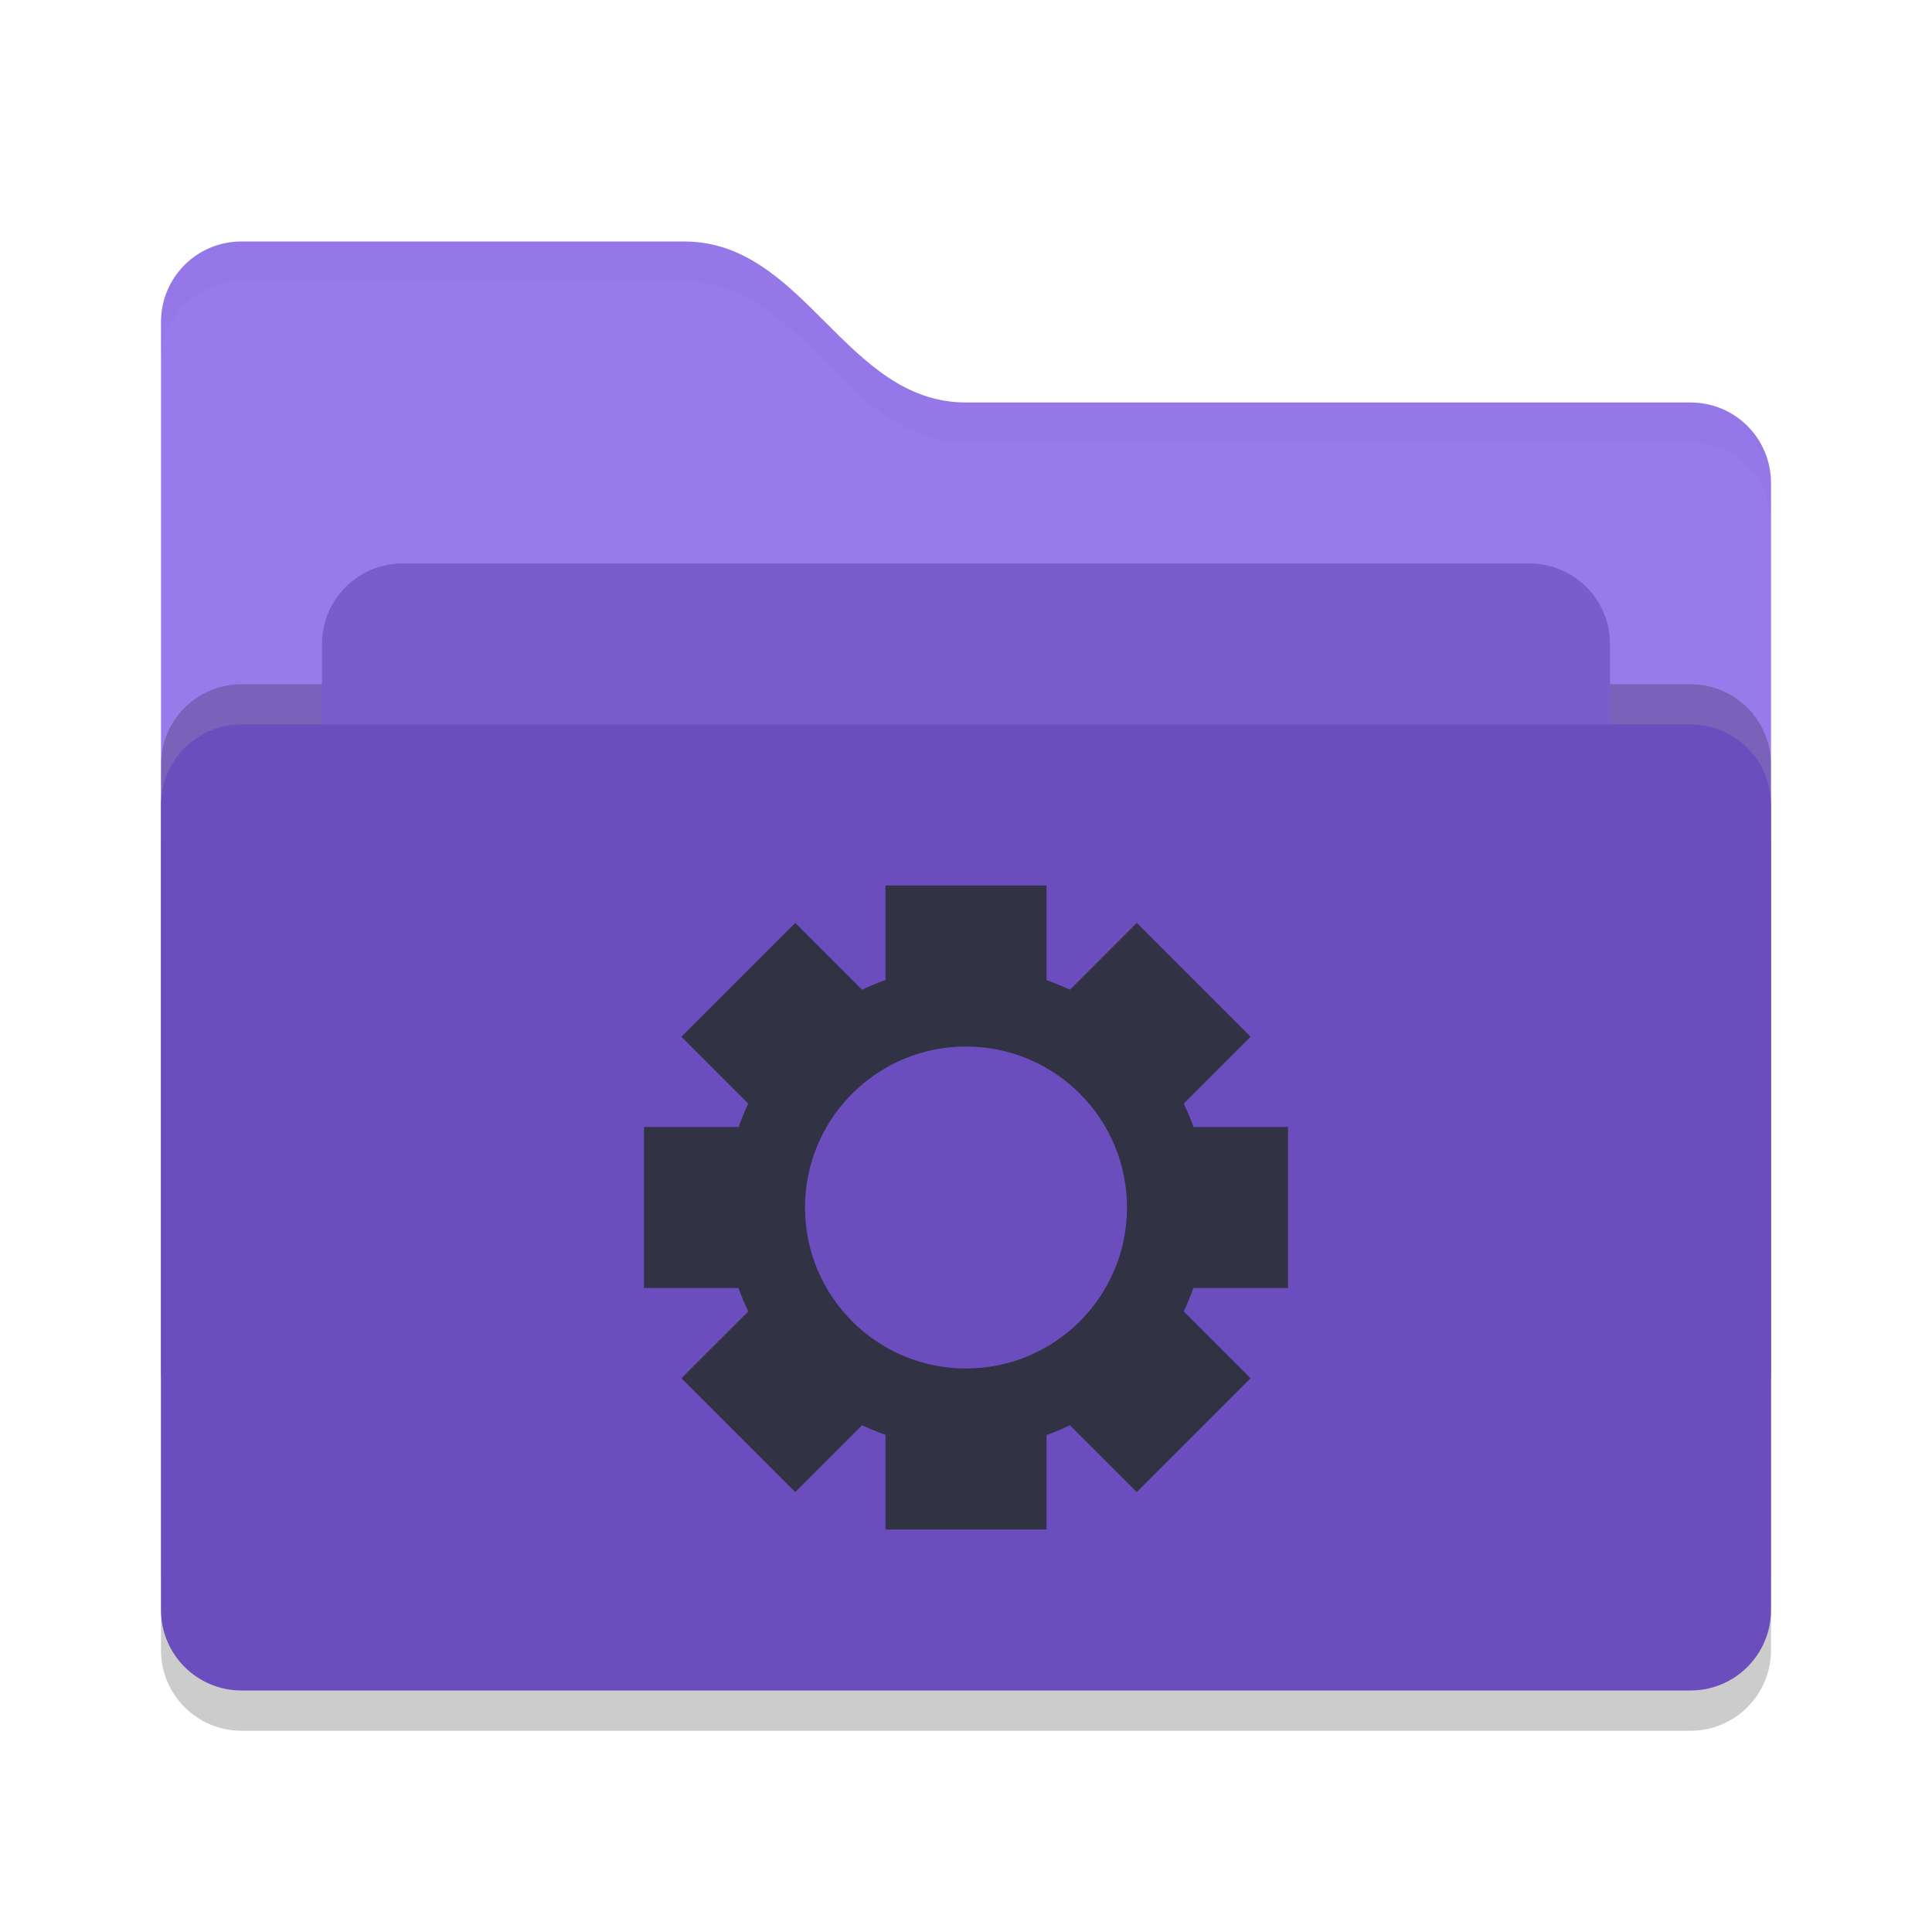
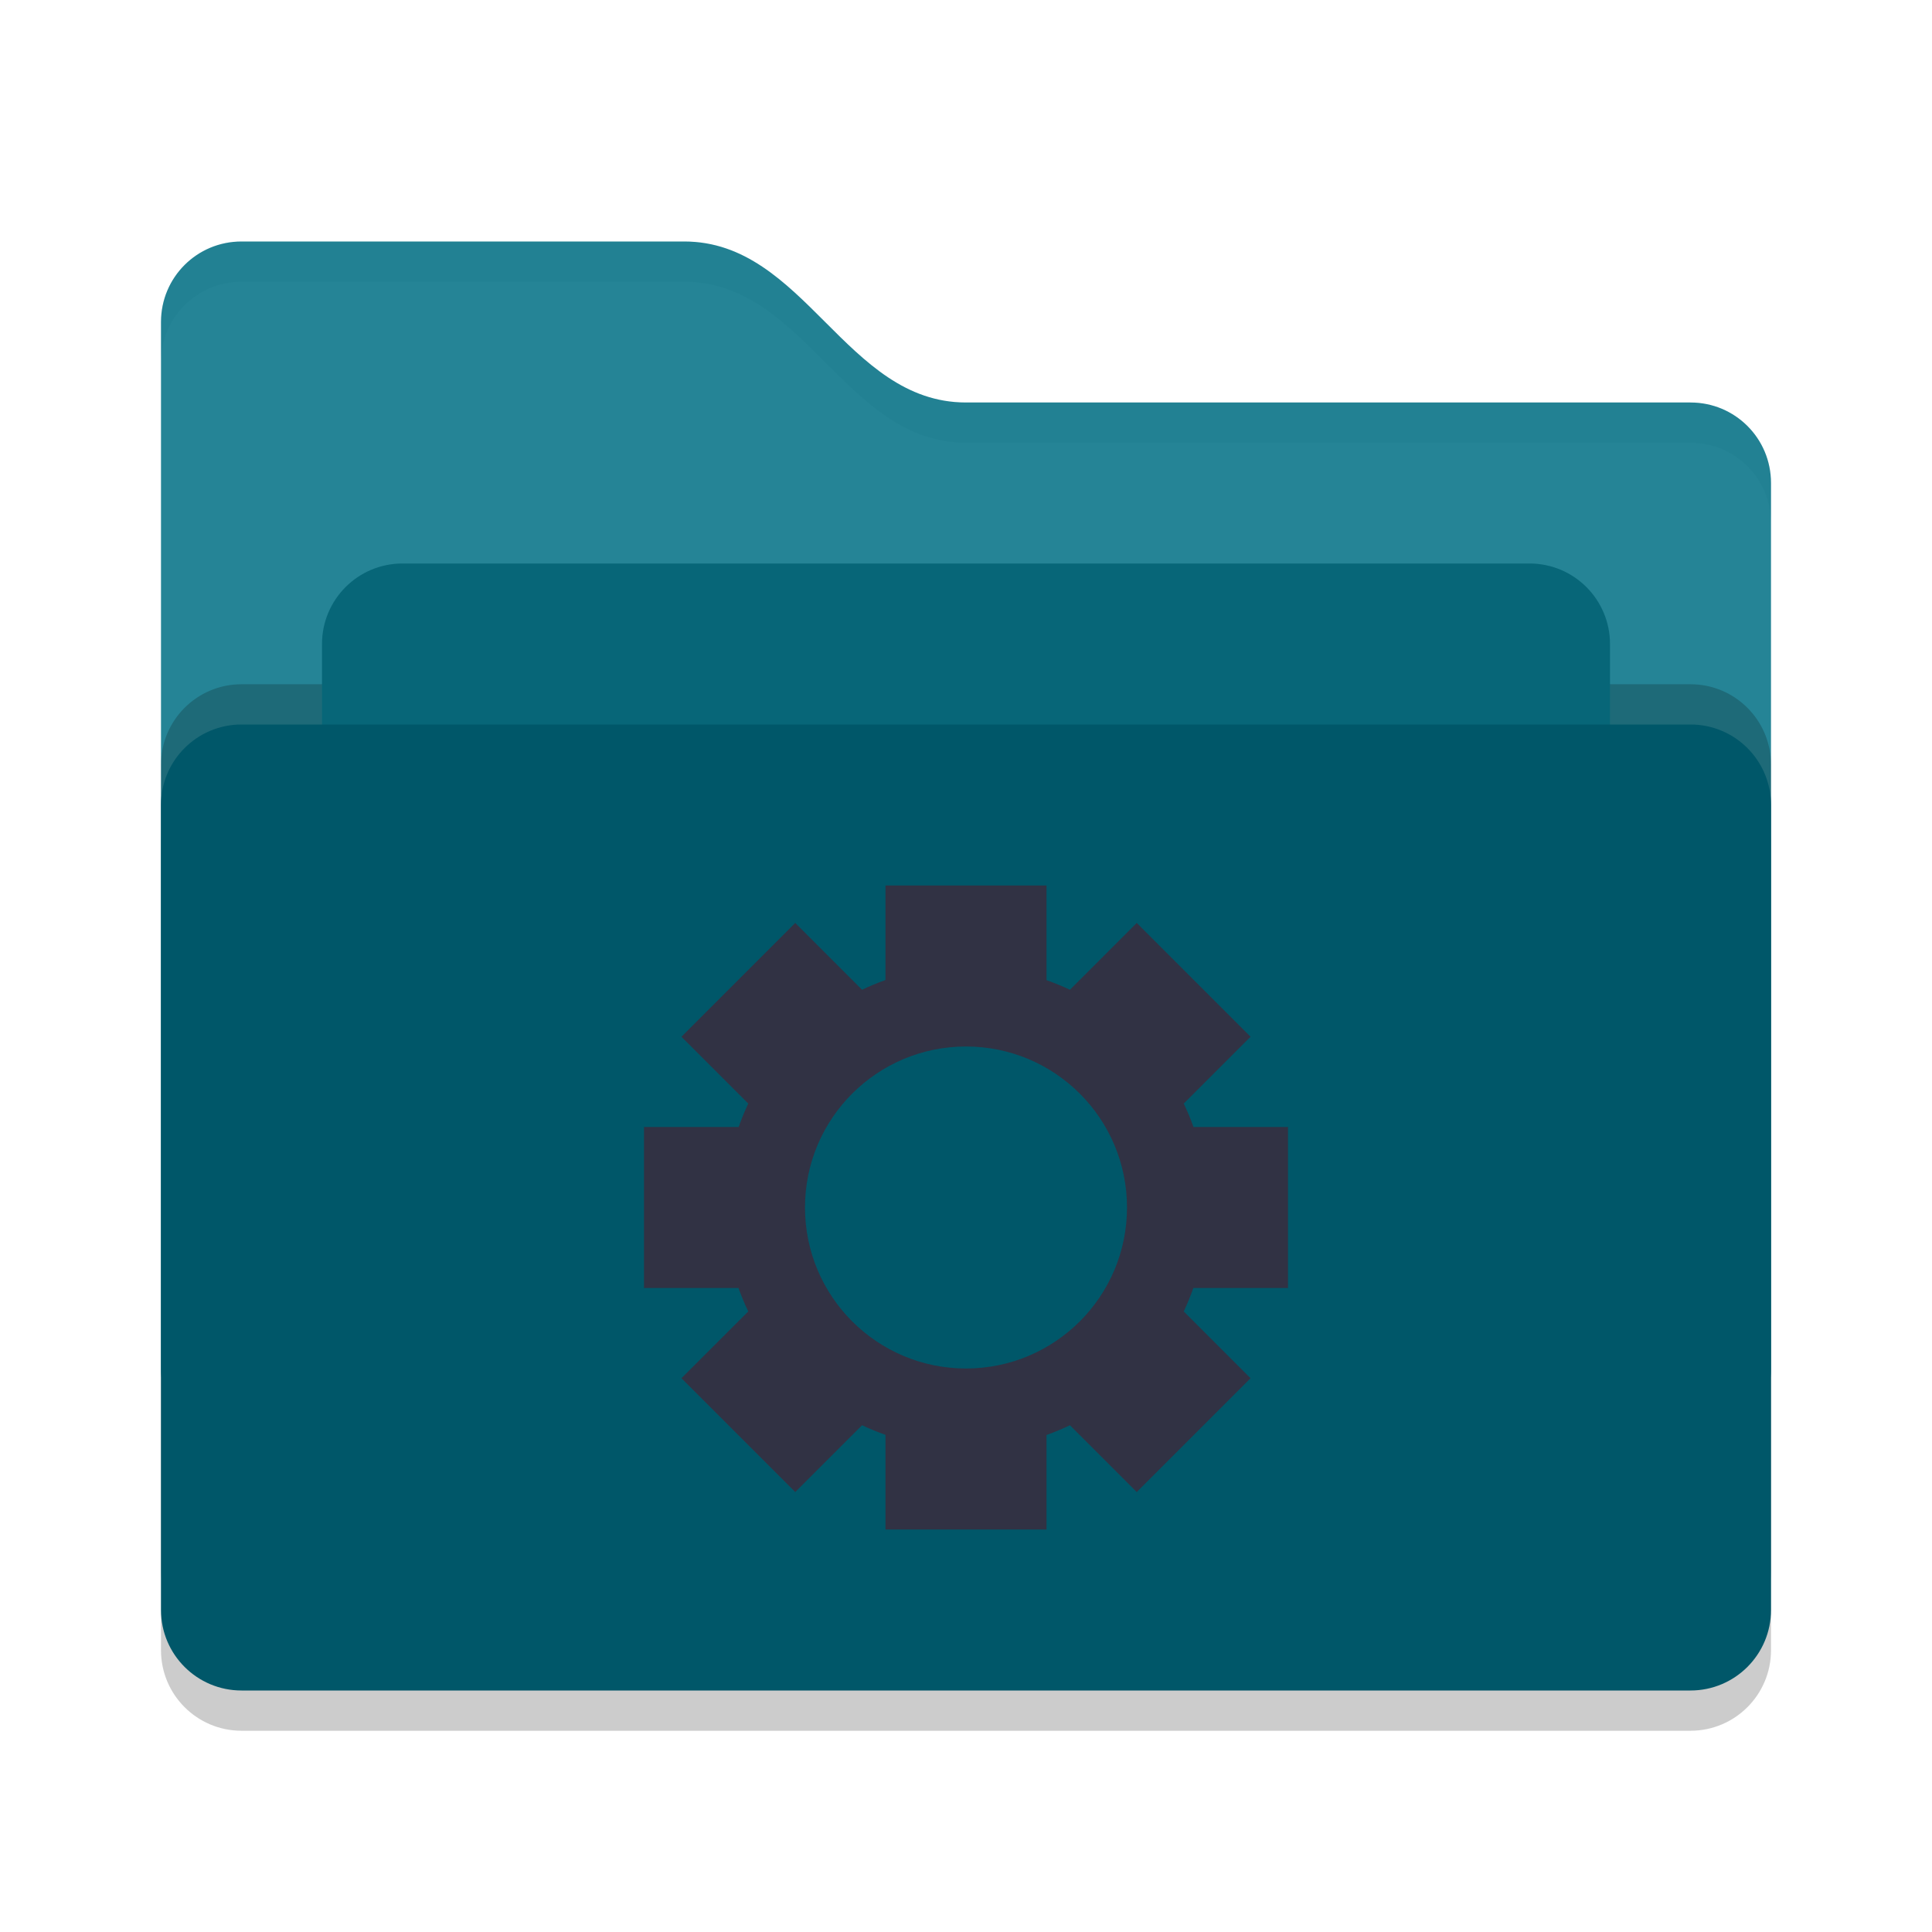
<svg xmlns="http://www.w3.org/2000/svg" width="24" height="24" version="1">
  <rect style="opacity:0.2" width="20" height="12" x="2" y="9.5" rx="1" ry="1" />
-   <path style="fill:#987AEA" d="M 2,17 C 2,17.554 2.446,18 3,18 H 21 C 21.554,18 22,17.554 22,17 V 6 C 22,5.446 21.554,5 21,5 H 12 C 10.5,5 10,3 8.5,3 H 3 C 2.446,3 2,3.446 2,4" />
+   <path style="fill:#258496" d="M 2,17 C 2,17.554 2.446,18 3,18 H 21 C 21.554,18 22,17.554 22,17 V 6 C 22,5.446 21.554,5 21,5 H 12 C 10.5,5 10,3 8.5,3 H 3 C 2.446,3 2,3.446 2,4" />
  <rect style="opacity:0.2" width="20" height="12" x="2" y="8.5" rx="1" ry="1" />
-   <rect style="fill:#7A5CCC" width="16" height="8" x="4" y="7" rx="1" ry="1" />
-   <rect style="fill:#6B4DBD" width="20" height="12" x="2" y="9" rx="1" ry="1" />
-   <path style="opacity:0.1;fill:#7A5CCC" d="M 3,3 C 2.446,3 2,3.446 2,4 V 4.5 C 2,3.946 2.446,3.5 3,3.5 H 8.5 C 10,3.5 10.5,5.5 12,5.5 H 21 C 21.554,5.5 22,5.946 22,6.5 V 6 C 22,5.446 21.554,5 21,5 H 12 C 10.5,5 10,3 8.5,3 Z" />
+   <rect style="fill:#076678" width="16" height="8" x="4" y="7" rx="1" ry="1" />
+   <rect style="fill:#005769" width="20" height="12" x="2" y="9" rx="1" ry="1" />
+   <path style="opacity:0.1;fill:#076678" d="M 3,3 C 2.446,3 2,3.446 2,4 V 4.5 C 2,3.946 2.446,3.5 3,3.5 H 8.5 C 10,3.5 10.5,5.5 12,5.5 H 21 C 21.554,5.5 22,5.946 22,6.5 V 6 C 22,5.446 21.554,5 21,5 H 12 C 10.5,5 10,3 8.5,3 Z" />
  <path style="fill:#313244" d="M 11,11 V 12.174 A 3,3 0 0 0 10.709,12.295 L 9.879,11.465 8.465,12.879 9.295,13.709 A 3,3 0 0 0 9.176,14 H 8 V 16 H 9.174 A 3,3 0 0 0 9.295,16.291 L 8.465,17.121 9.879,18.535 10.709,17.705 A 3,3 0 0 0 11,17.824 V 19 H 13 V 17.826 A 3,3 0 0 0 13.291,17.705 L 14.121,18.535 15.535,17.121 14.705,16.291 A 3,3 0 0 0 14.824,16 H 16 V 14 H 14.826 A 3,3 0 0 0 14.705,13.709 L 15.535,12.879 14.121,11.465 13.291,12.295 A 3,3 0 0 0 13,12.176 V 11 Z M 12,13 A 2,2 0 0 1 14,15 2,2 0 0 1 12,17 2,2 0 0 1 10,15 2,2 0 0 1 12,13 Z" />
</svg>
